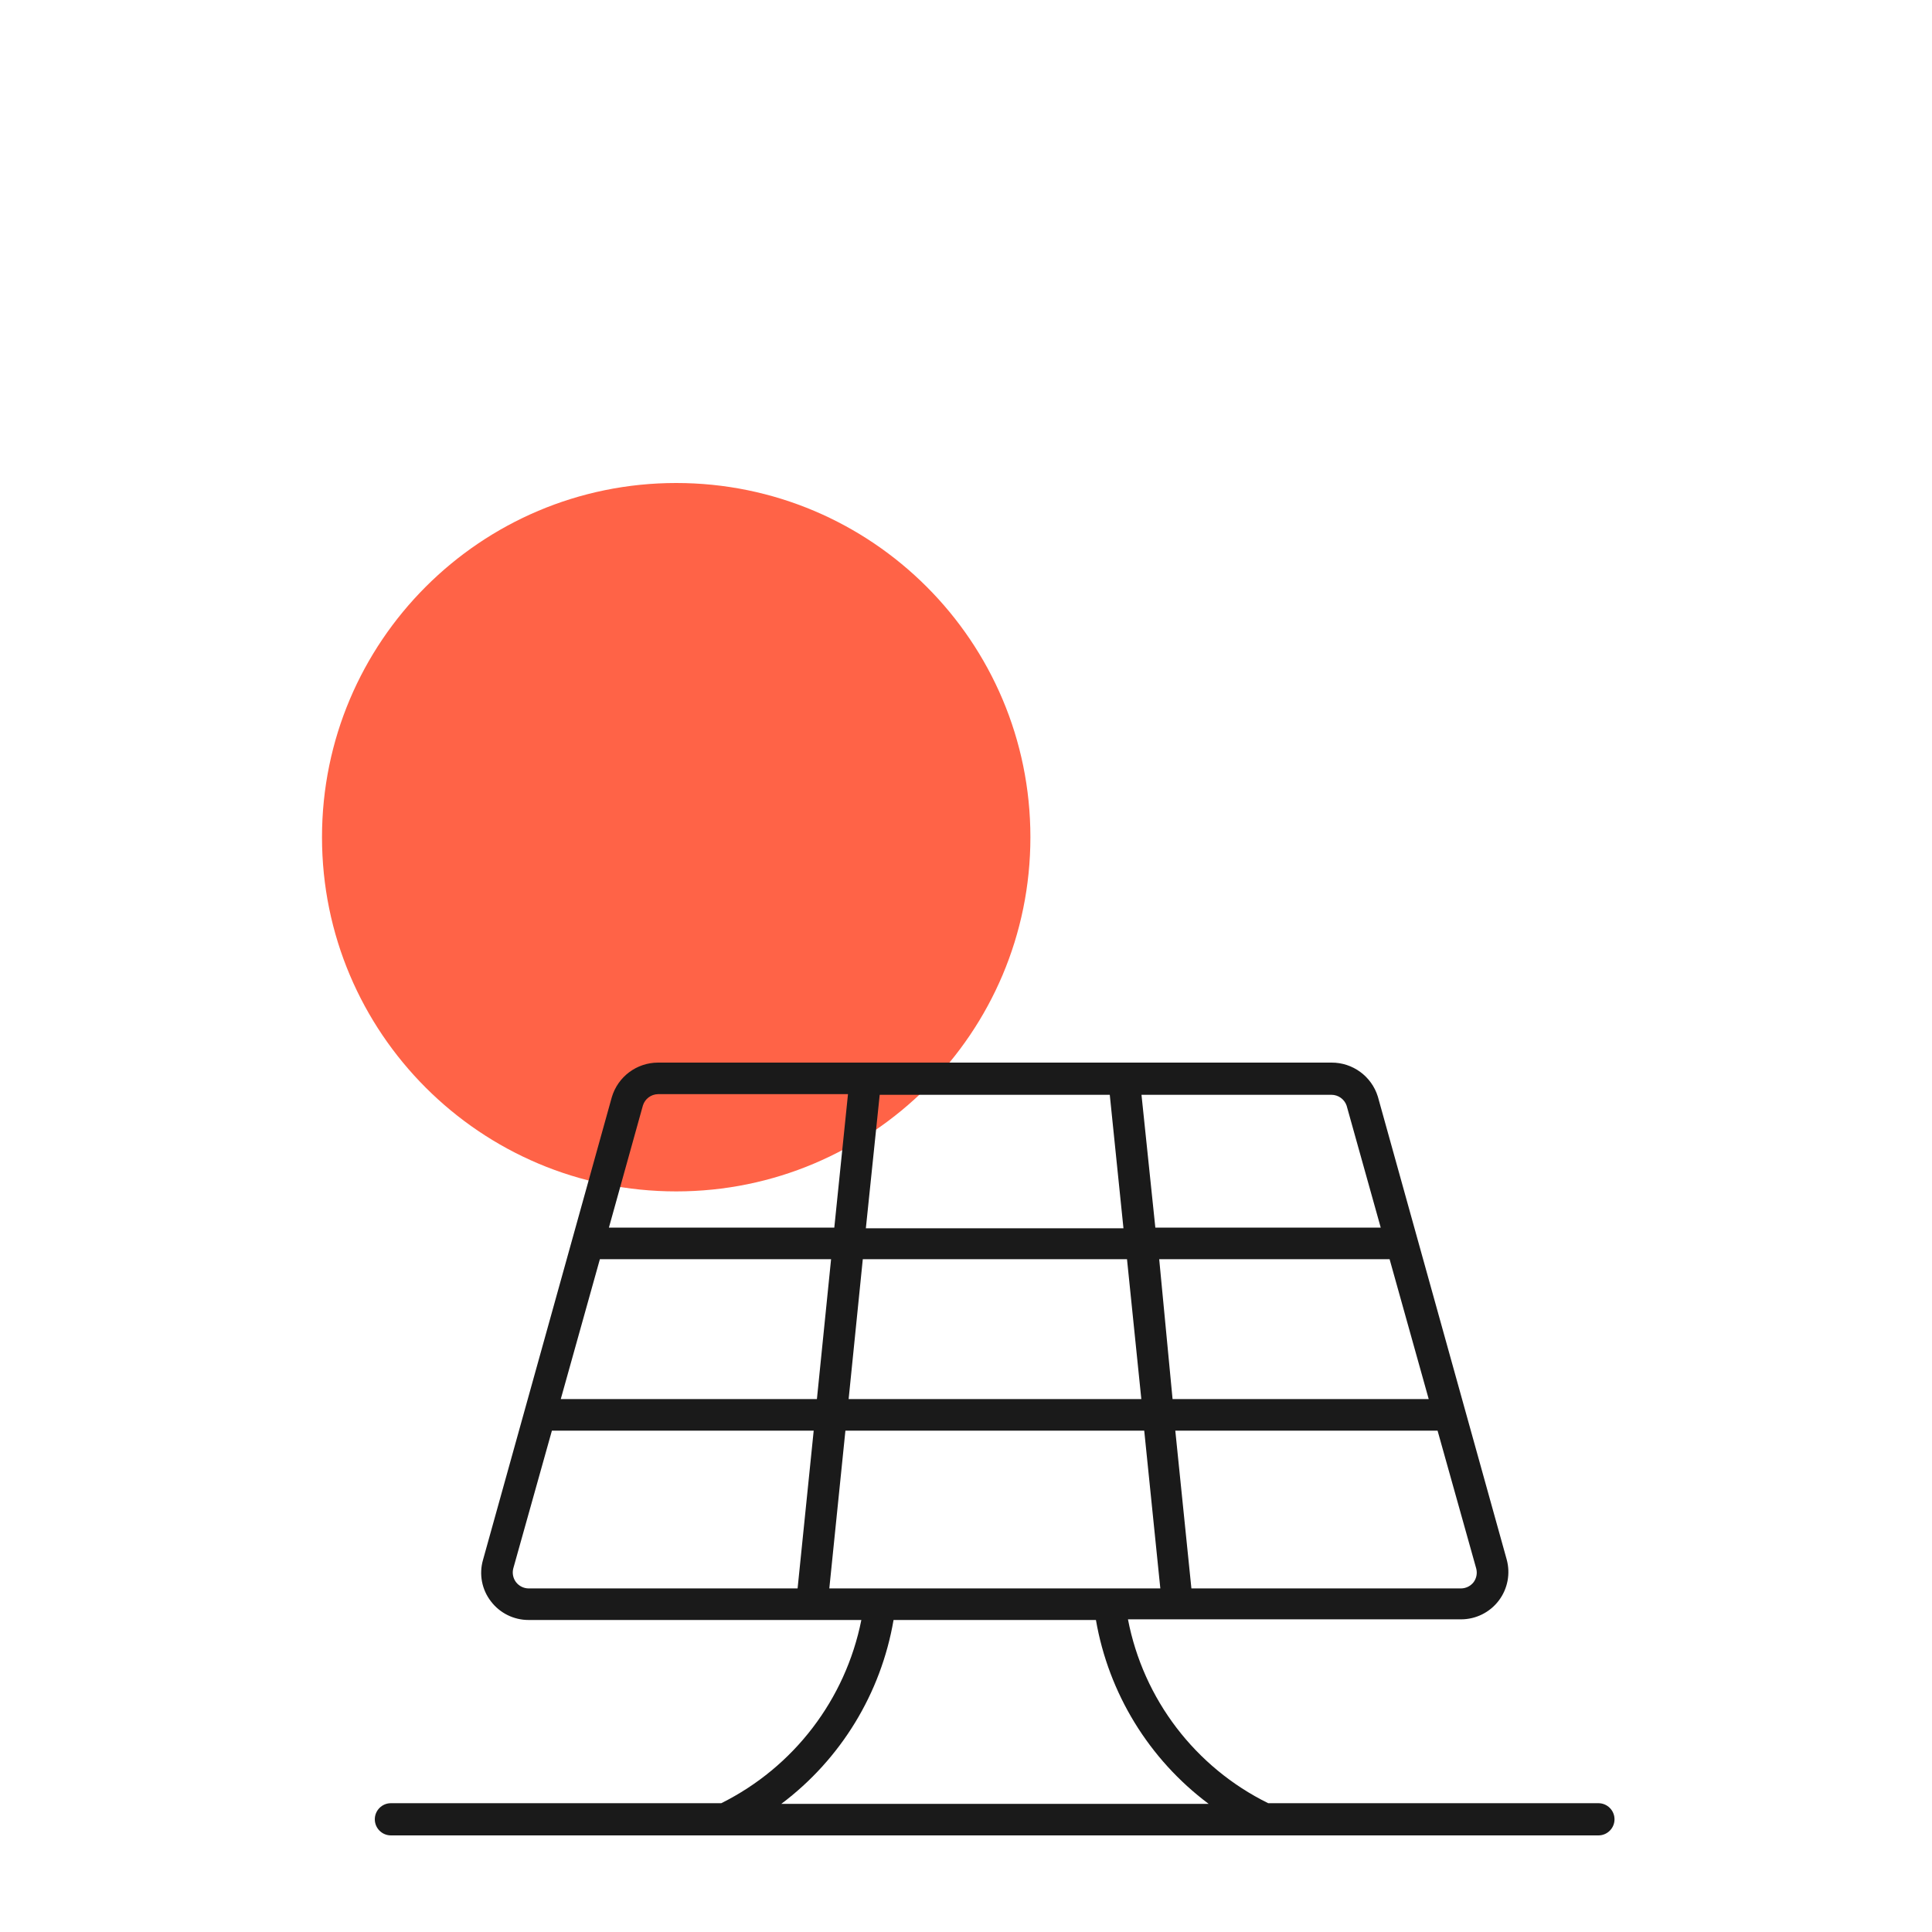
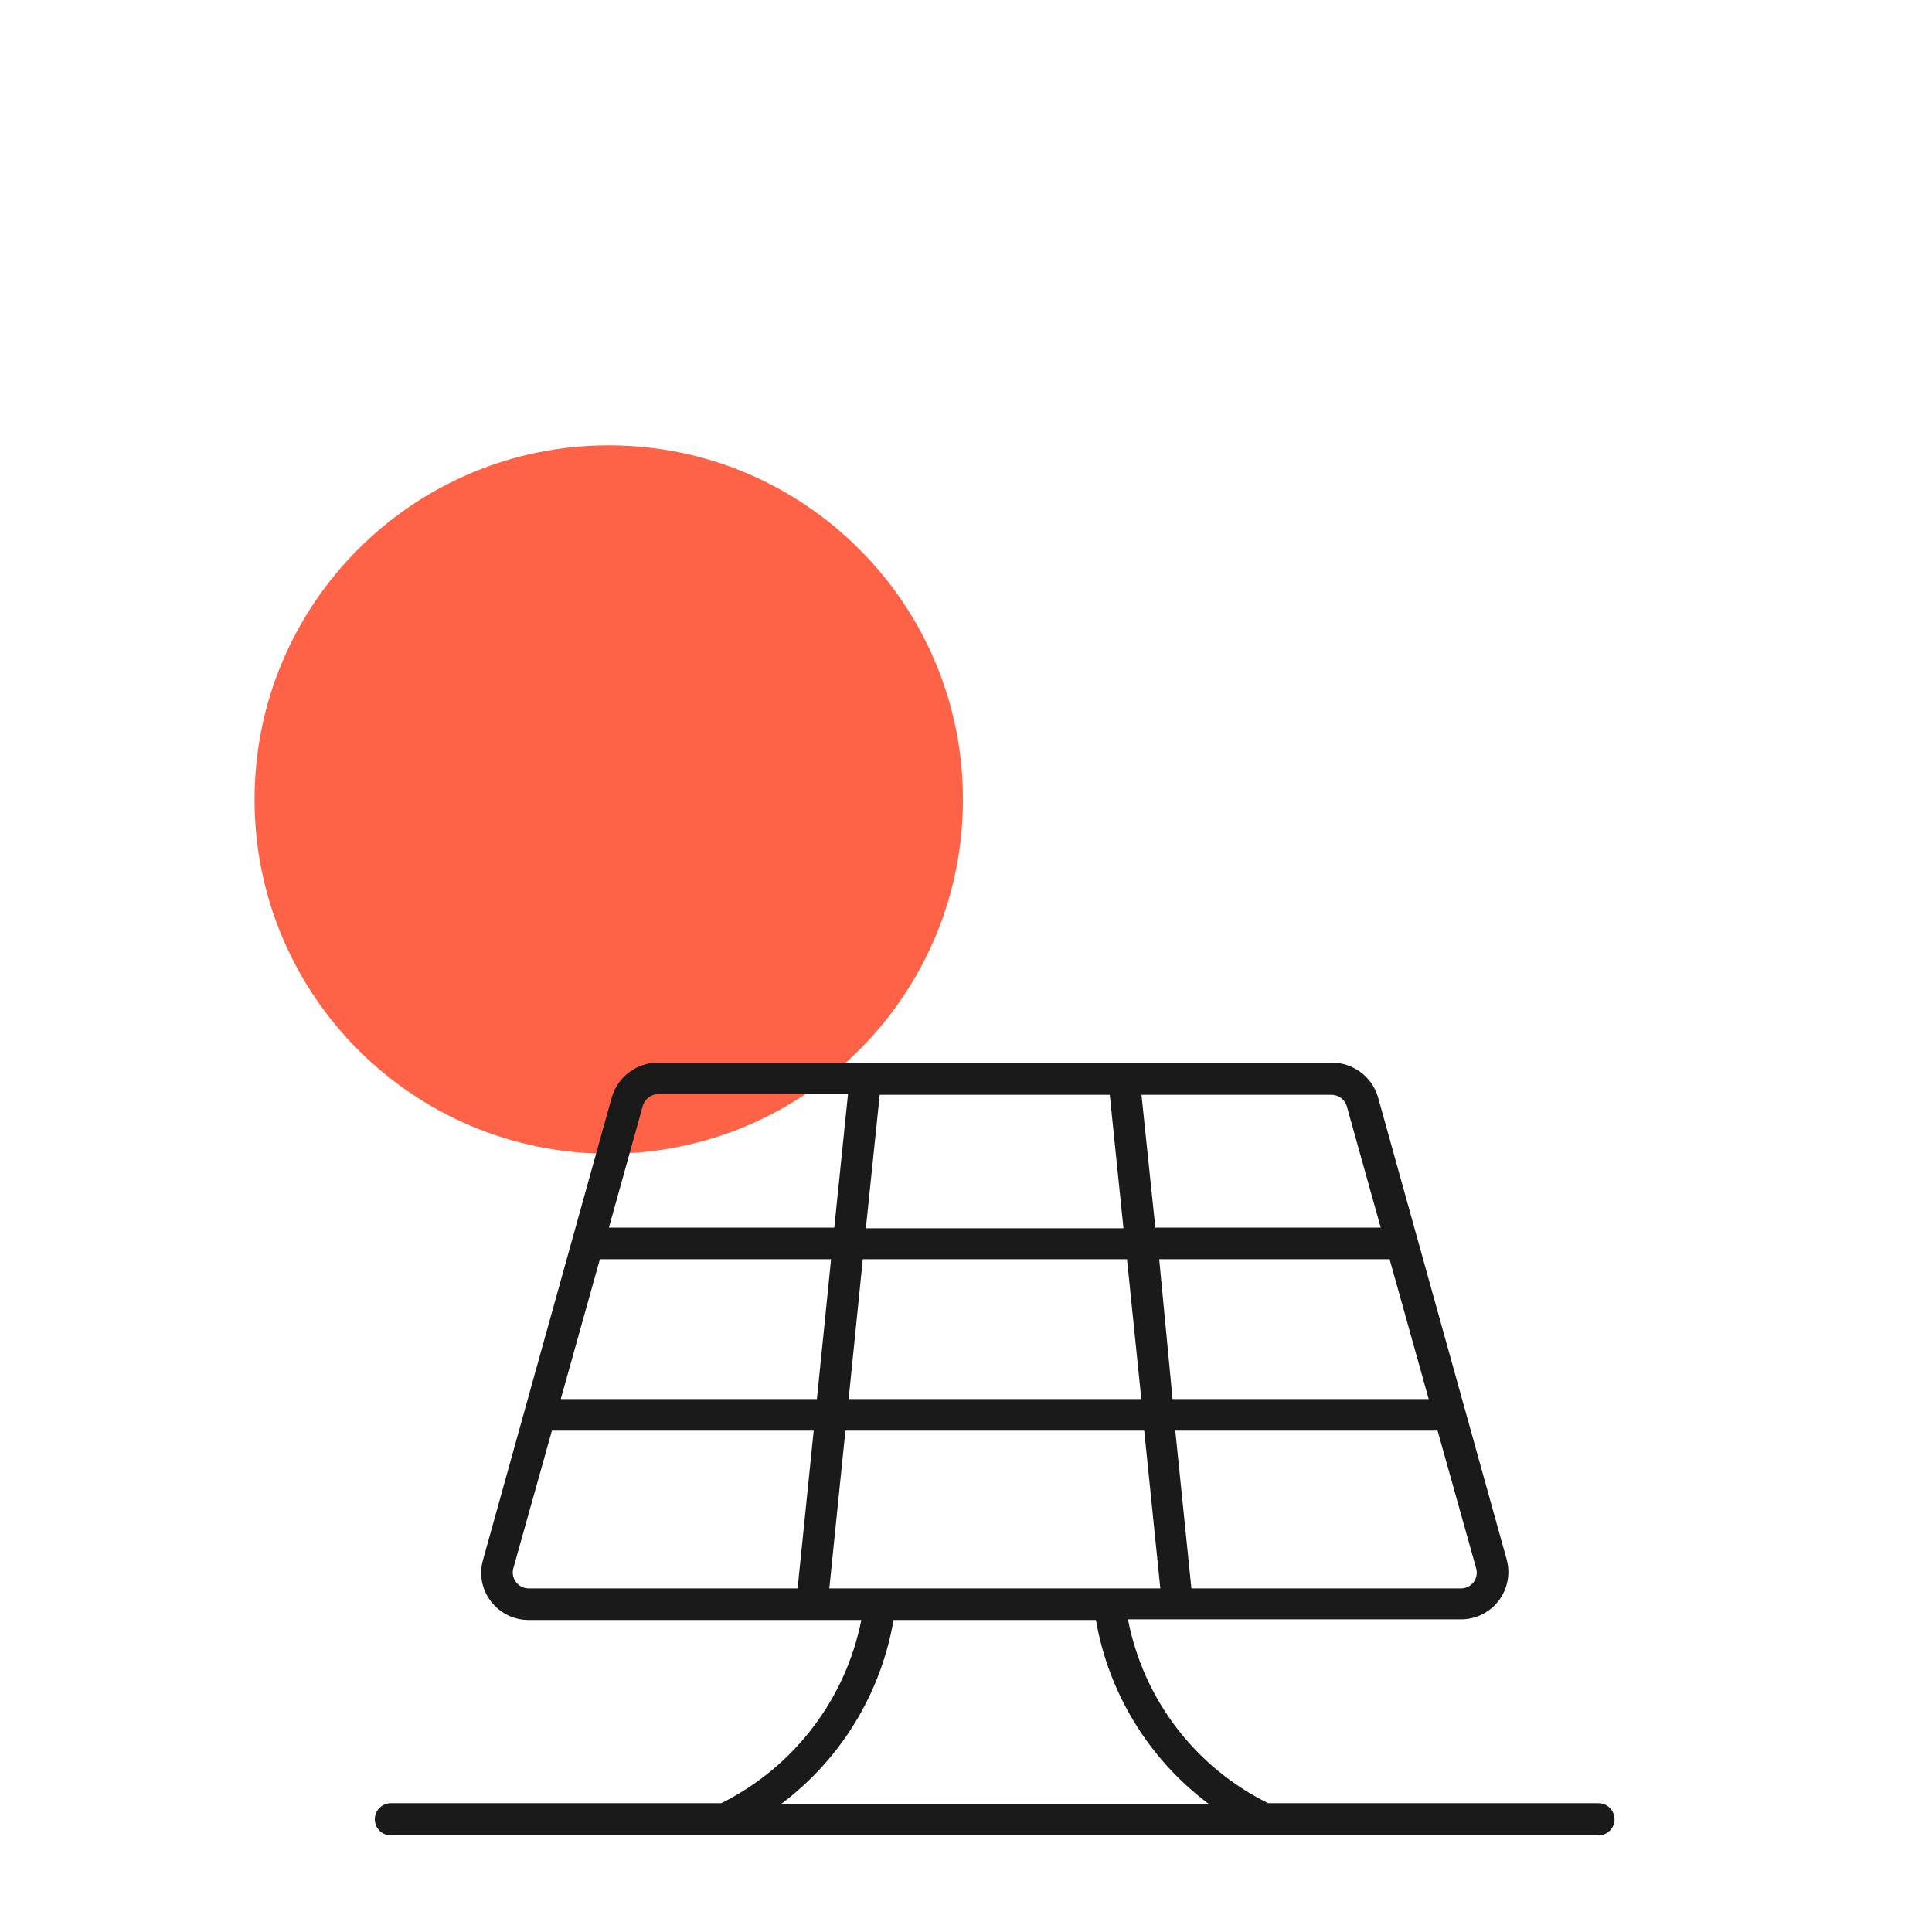
<svg xmlns="http://www.w3.org/2000/svg" viewBox="0 0 120 120">
-   <circle cx="42" cy="52" r="22" style="fill:tomato" />
+   <circle cx="37.81" cy="49.66" r="22" style="fill:tomato" />
  <path d="M99.29,112H78.77a16.13,16.13,0,0,1-8.71-11.42H90.75a2.94,2.94,0,0,0,2.83-3.73l-8-28.74A3,3,0,0,0,82.7,66H40.87A3,3,0,0,0,38,68.15L30,96.89a2.89,2.89,0,0,0,.49,2.57,2.93,2.93,0,0,0,2.34,1.16H53.5A16.26,16.26,0,0,1,44.8,112H24.28a1,1,0,1,0,0,2h75a1,1,0,0,0,0-2ZM51.51,98.66l1-9.8H71.07l1,9.8ZM37.26,78.21H51.62l-.88,8.69H34.83Zm16.33,0H70l.89,8.69H52.71ZM68.93,68l.85,8.29h-16L54.64,68ZM88.74,86.9H72.83L72,78.21H86.31Zm2.79,11.37a1,1,0,0,1-.78.39H74l-1-9.8H89.29l2.4,8.56A1,1,0,0,1,91.53,98.27Zm-7.89-29.6,2.12,7.58h-14L70.9,68H82.7A1,1,0,0,1,83.64,68.67Zm-43.71,0a1,1,0,0,1,.94-.71h11.8l-.85,8.29h-14Zm-7.88,29.6a1,1,0,0,1-.17-.85l2.4-8.56H50.54l-1,9.8H32.83A1,1,0,0,1,32.05,98.27Zm23.45,2.35H68.07a18.12,18.12,0,0,0,7,11.42H48.53A18.1,18.1,0,0,0,55.5,100.62Z" style="fill:#1a1a1a" />
</svg>
